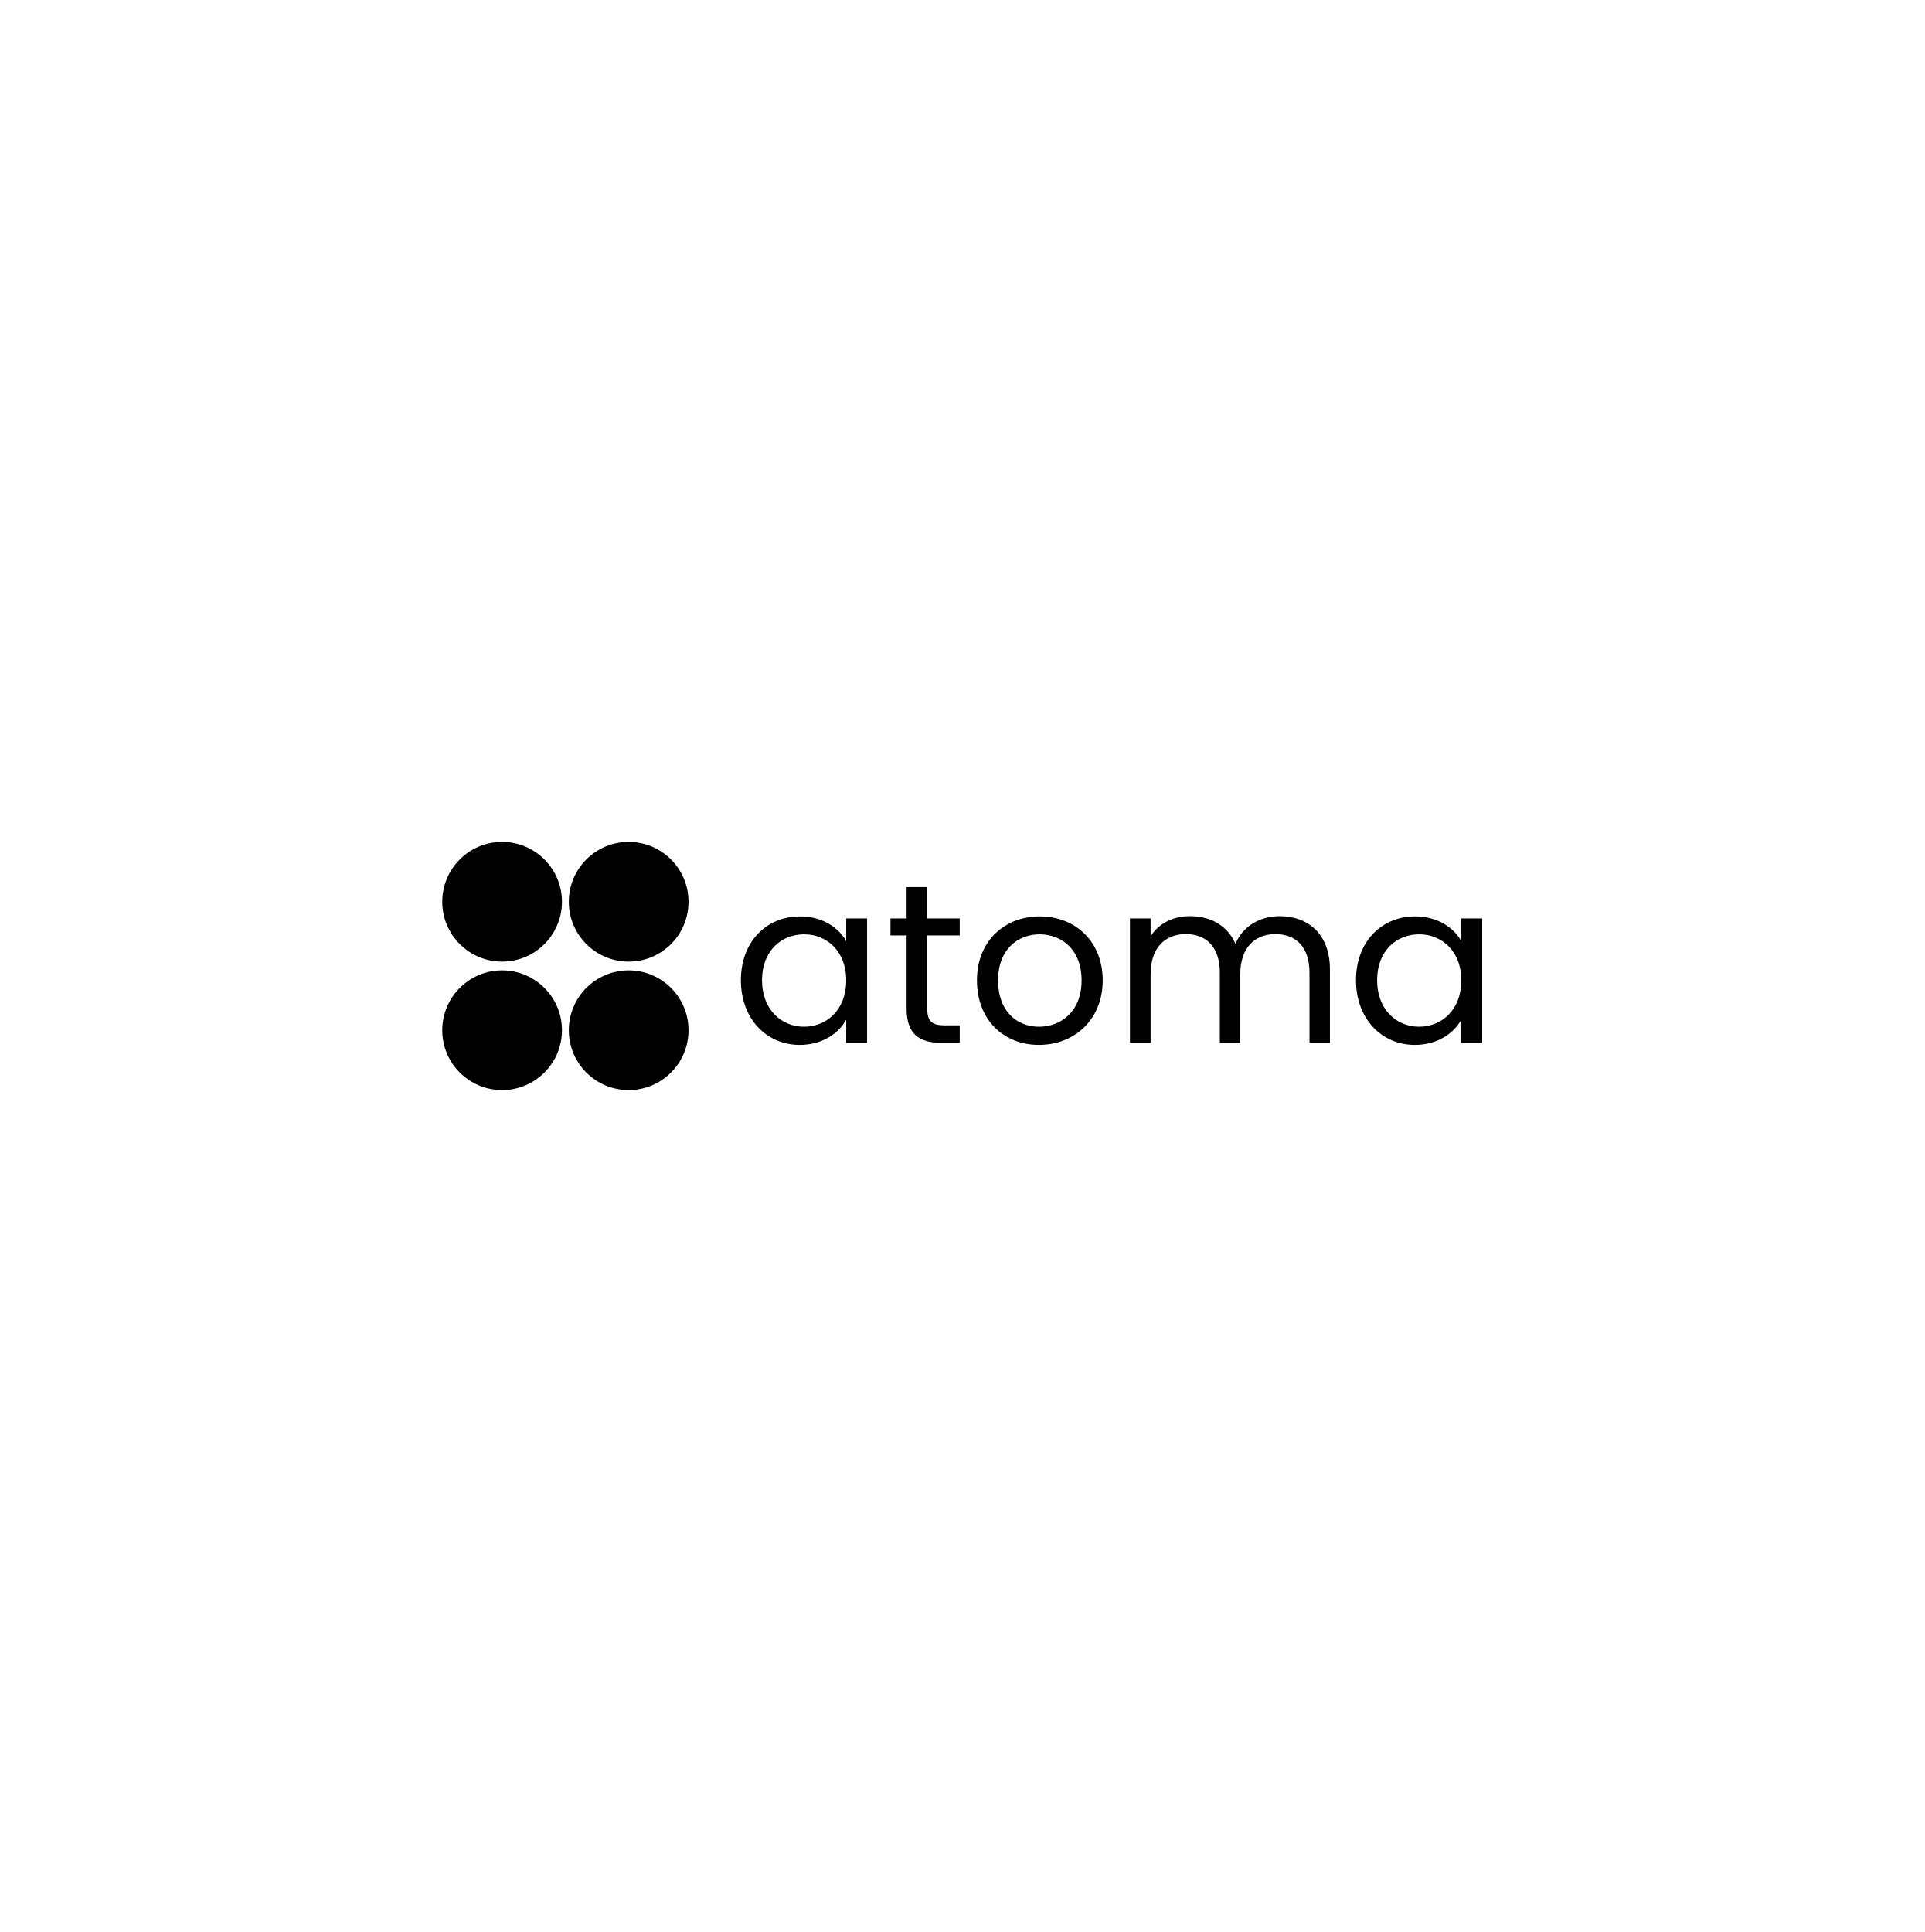
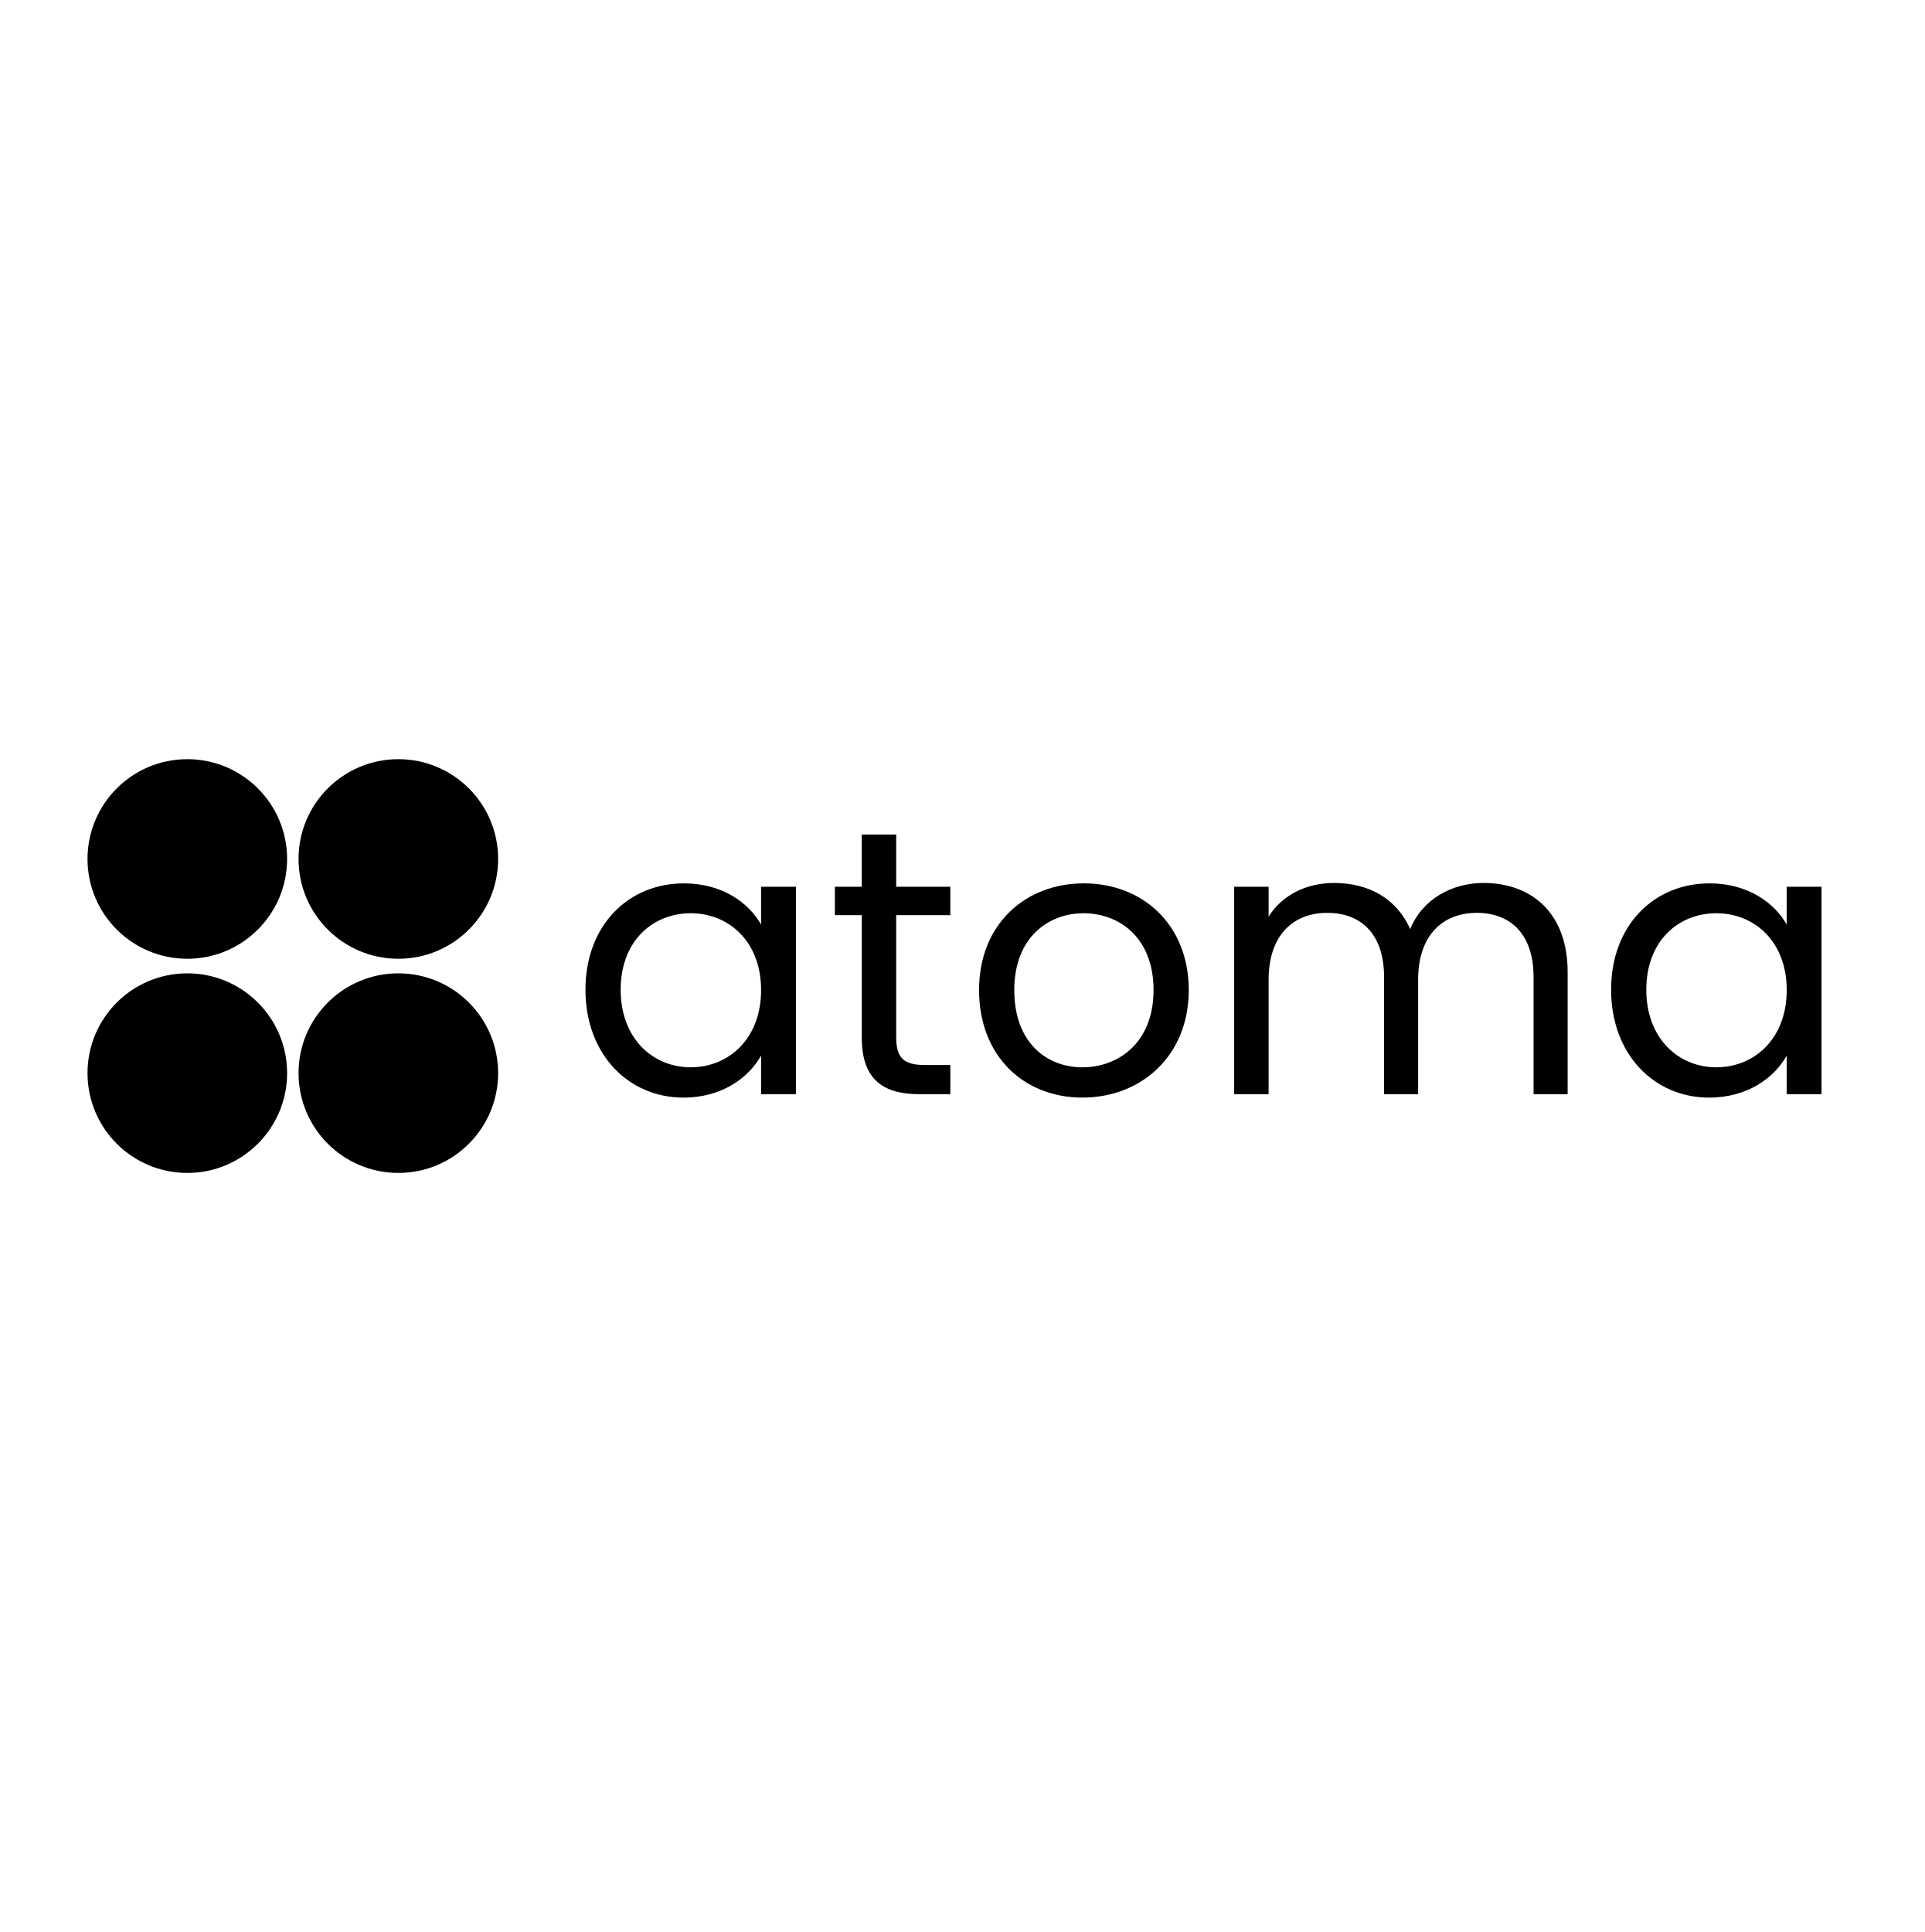
- <svg xmlns="http://www.w3.org/2000/svg" width="1542" height="1548" viewBox="0 0 2000 2000">
+ <svg xmlns="http://www.w3.org/2000/svg" width="1542" height="1548" viewBox="6076 12872 17992 4255">
  <g>
-     <path d="M831.31,948.46c24.06,0,40.58,12.27,48.12,25.71v-23.59h21.7v129.28h-21.7v-24.06c-7.78,13.92-24.53,26.19-48.36,26.19-34.44,0-61.1-27.13-61.1-67.23s26.66-66.29,61.33-66.29ZM835.55,967.09c-23.59,0-43.64,17.22-43.64,47.65s20.05,48.36,43.64,48.36,43.88-17.69,43.88-48.13-20.29-47.89-43.88-47.89Z" fill="black" />
-     <path d="M942.17,968.27h-16.75v-17.69h16.75v-32.56h21.47v32.56h33.73v17.69h-33.73v76.2c0,12.74,4.72,17.22,17.93,17.22h15.81v18.16h-19.34c-22.88,0-35.86-9.44-35.86-35.39v-76.2Z" fill="black" />
-     <path d="M1079.69,1081.98c-36.57,0-64.4-25.95-64.4-67s28.78-66.52,65.35-66.52,65.35,25.71,65.35,66.52-29.49,67-66.29,67ZM1079.69,1063.11c22.41,0,44.35-15.33,44.35-48.13s-21.47-47.89-43.64-47.89-43.17,15.33-43.17,47.89,20.05,48.13,42.46,48.13Z" fill="black" />
-     <path d="M1360.88,1006.72c0-26.42-14.15-39.87-35.38-39.87s-36.56,13.92-36.56,41.76v71.24h-21.23v-73.13c0-26.42-14.15-39.87-35.39-39.87s-36.56,13.92-36.56,41.76v71.24h-21.47v-129.28h21.47v18.64c8.49-13.68,23.83-21,40.81-21,21.23,0,38.92,9.44,47.42,28.78,7.55-18.64,25.95-28.78,45.77-28.78,29.49,0,52.37,18.4,52.37,55.44v76.2h-21.23v-73.13Z" fill="black" />
-     <path d="M1470.56,948.46c24.06,0,40.58,12.27,48.12,25.71v-23.59h21.7v129.28h-21.7v-24.06c-7.78,13.92-24.53,26.19-48.36,26.19-34.44,0-61.1-27.13-61.1-67.23s26.66-66.29,61.33-66.29ZM1474.8,967.09c-23.59,0-43.64,17.22-43.64,47.65s20.05,48.36,43.64,48.36,43.88-17.69,43.88-48.13-20.29-47.89-43.88-47.89Z" fill="black" />
+     <path d="M12469.65,14226.9c360.9,0,608.7,184.05,721.8,385.65v-353.85h325.5v1939.2h-325.5v-360.9c-116.7,208.8-367.95,392.85-725.4,392.85-516.6,0-916.5-406.95-916.5-1008.45s399.9-994.35,919.95-994.35ZM12533.25,14506.35c-353.85,0-654.6,258.3-654.6,714.75s300.75,725.4,654.6,725.4,658.2-265.35,658.2-721.95-304.35-718.35-658.2-718.35Z" fill="black" />
+     <path d="M14132.55,14524.05h-251.25v-265.35h251.25v-488.4h322.05v488.4h505.95v265.35h-505.95v1143c0,191.1,70.8,258.3,268.95,258.3h237.15v272.4h-290.1c-343.2,0-537.9-141.6-537.9-530.85v-1143Z" fill="black" />
+     <path d="M16195.35,16229.7c-548.55,0-966,-389.25-966,-1005s431.7-997.8,980.25-997.8,980.25,385.65,980.25,997.8-442.35,1005-994.35,1005ZM16195.35,15946.65c336.15,0,665.25-229.95,665.25-721.95s-322.05-718.35-654.6-718.35-647.55,229.95-647.55,718.35,300.75,721.95,636.9,721.95Z" fill="black" />
+     <path d="M20413.2,15100.8c0-396.3-212.25-598.05-530.7-598.05s-548.4,208.8-548.4,626.4v1068.6h-318.45v-1096.95c0-396.3-212.25-598.05-530.85-598.05s-548.4,208.8-548.4,626.4v1068.6h-322.05v-1939.2h322.05v279.6c127.35-205.2,357.45-315,612.15-315,318.45,0,583.8,141.6,711.3,431.7,113.25-279.6,389.25-431.7,686.55-431.7,442.35,0,785.55,276,785.55,831.6v1143h-318.45v-1096.95Z" fill="black" />
+     <path d="M22058.4,14226.9c360.9,0,608.7,184.05,721.8,385.65v-353.85h325.5v1939.2h-325.5v-360.9c-116.7,208.8-367.95,392.85-725.4,392.85-516.6,0-916.5-406.95-916.5-1008.45s399.9-994.35,919.95-994.35ZM22122,14506.35c-353.85,0-654.6,258.3-654.6,714.75s300.75,725.4,654.6,725.4,658.2-265.35,658.2-721.95-304.35-718.35-658.2-718.35Z" fill="black" />
  </g>
  <g>
-     <circle cx="521.81" cy="933.26" r="62.2" fill="black" />
-     <circle cx="653.34" cy="933.26" r="62.2" fill="black" />
-     <circle cx="521.81" cy="1066.74" r="62.2" fill="black" />
-     <circle cx="653.34" cy="1066.74" r="62.2" fill="black" />
+     <circle cx="7827.15" cy="13998.9" r="933" fill="black" />
+     <circle cx="9800.1" cy="13998.9" r="933" fill="black" />
+     <circle cx="7827.15" cy="16001.1" r="933" fill="black" />
+     <circle cx="9800.1" cy="16001.1" r="933" fill="black" />
  </g>
</svg>
